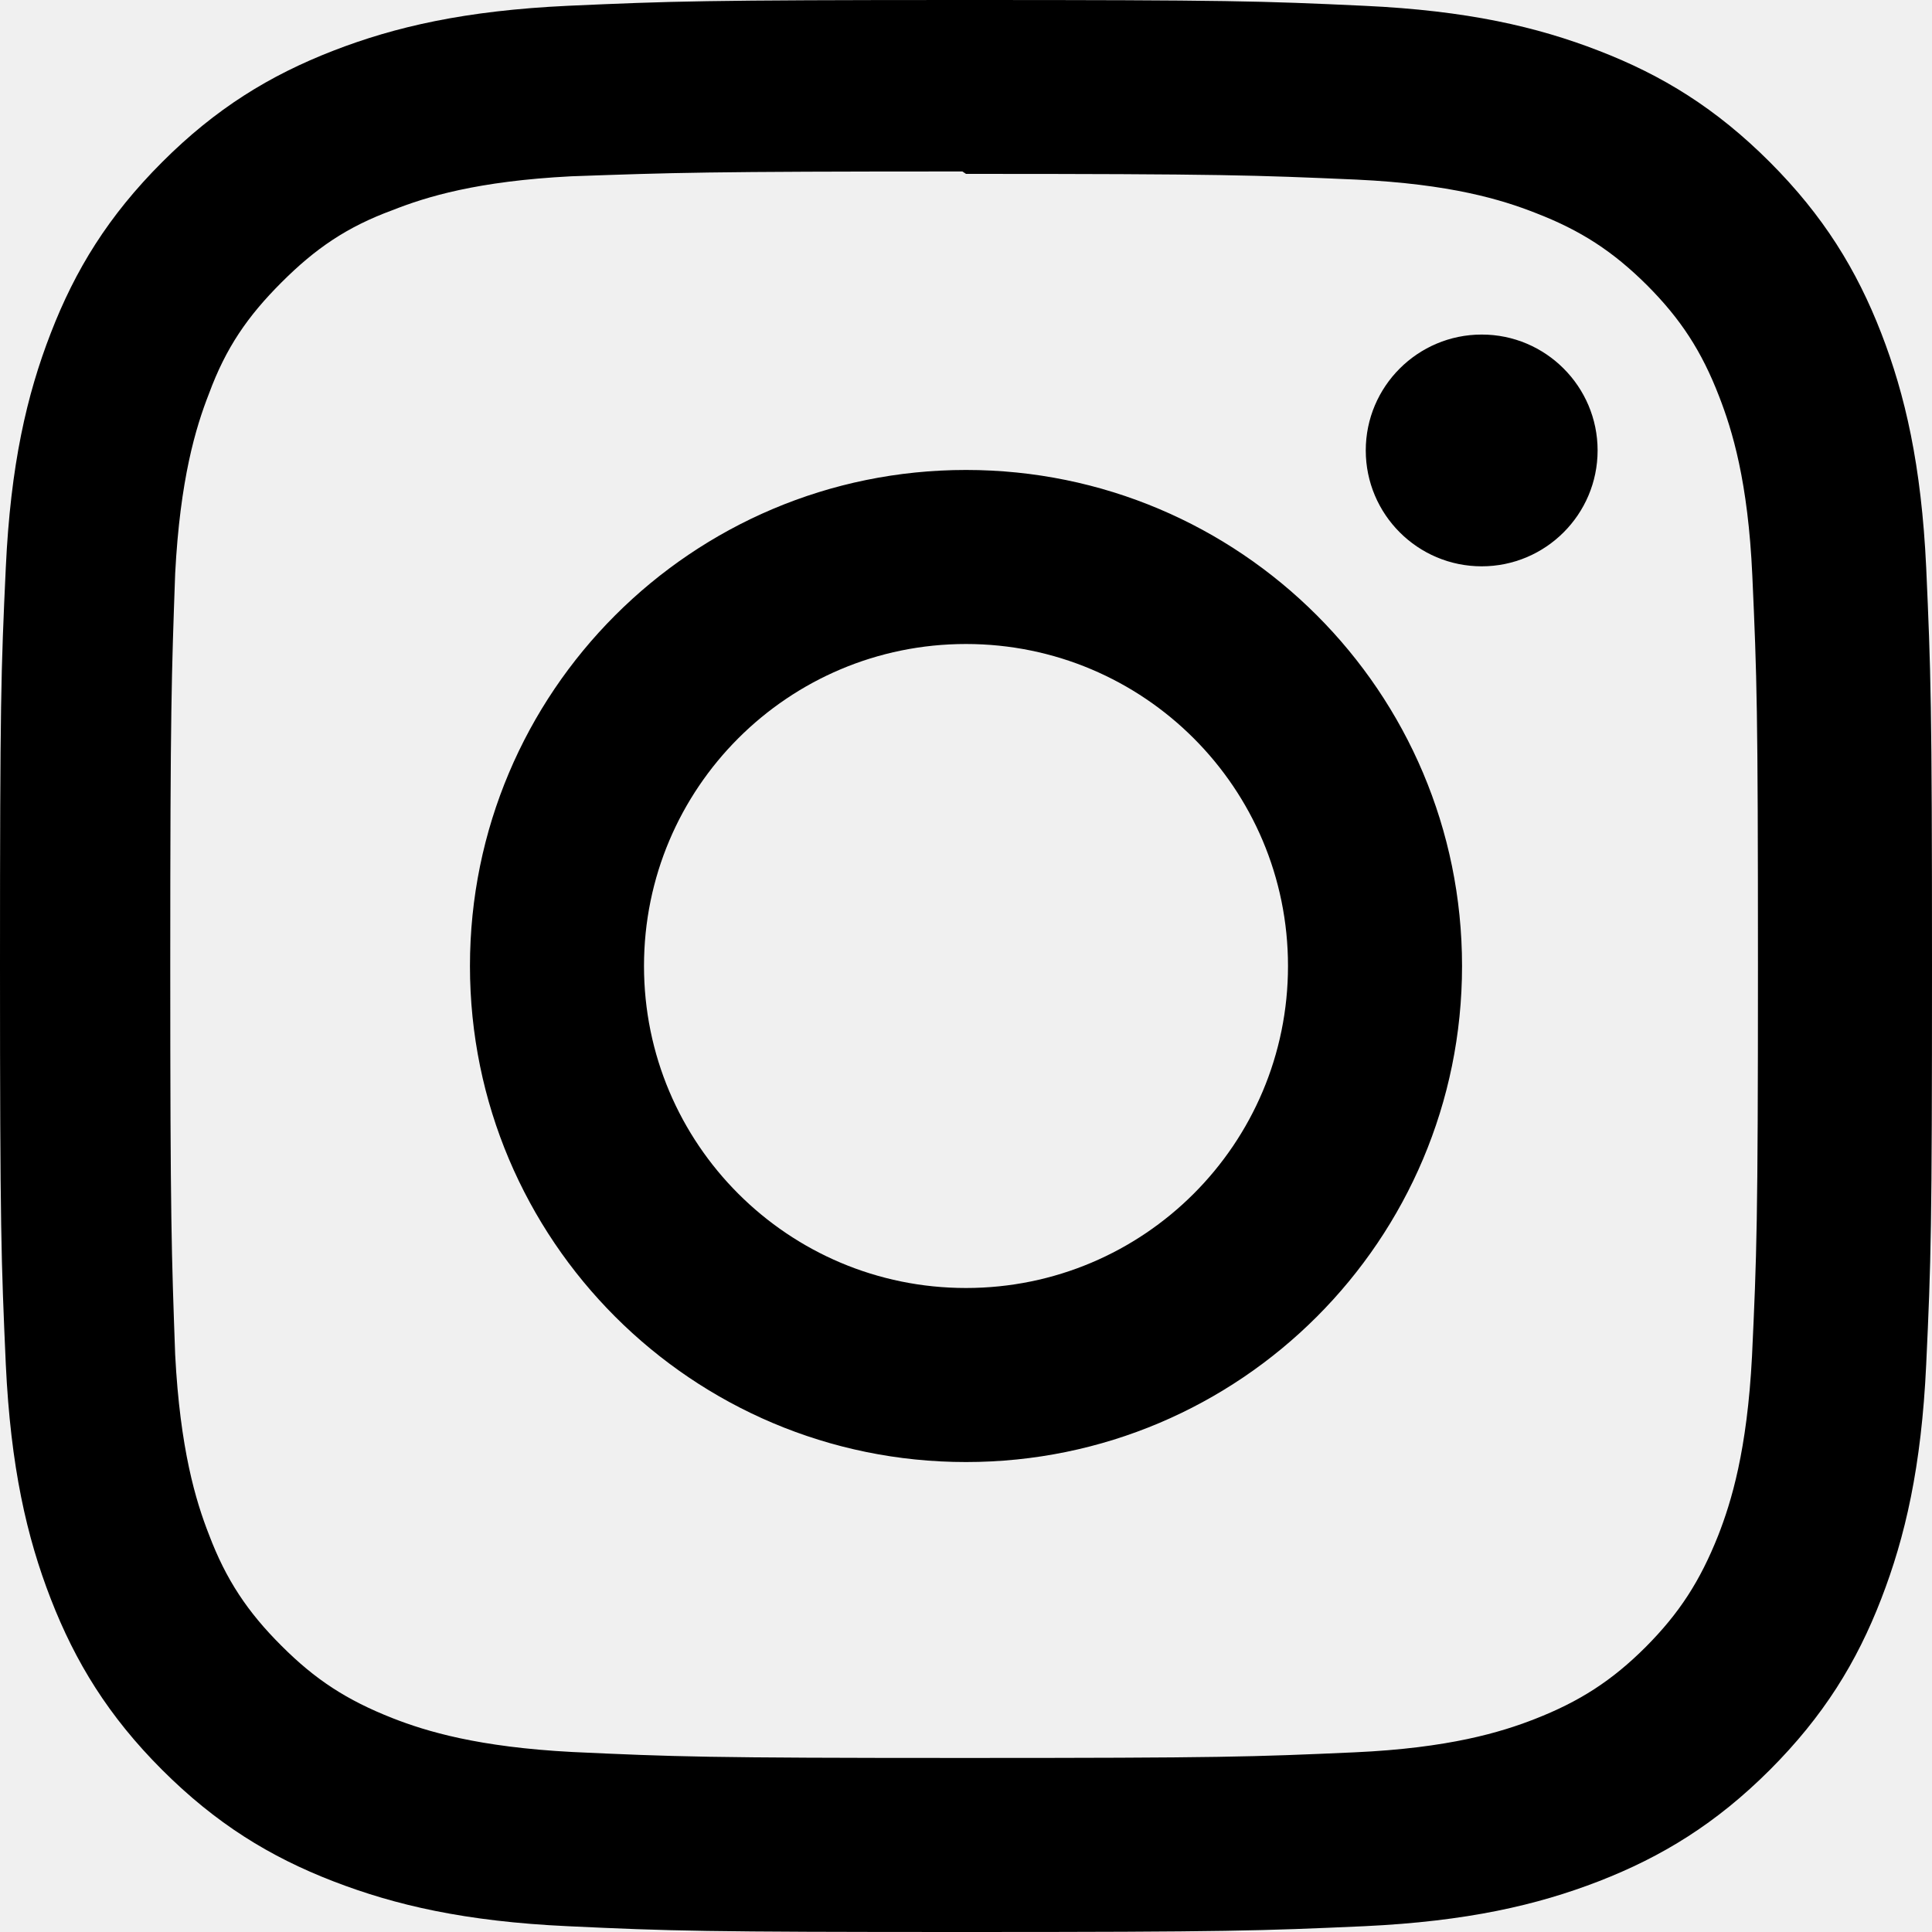
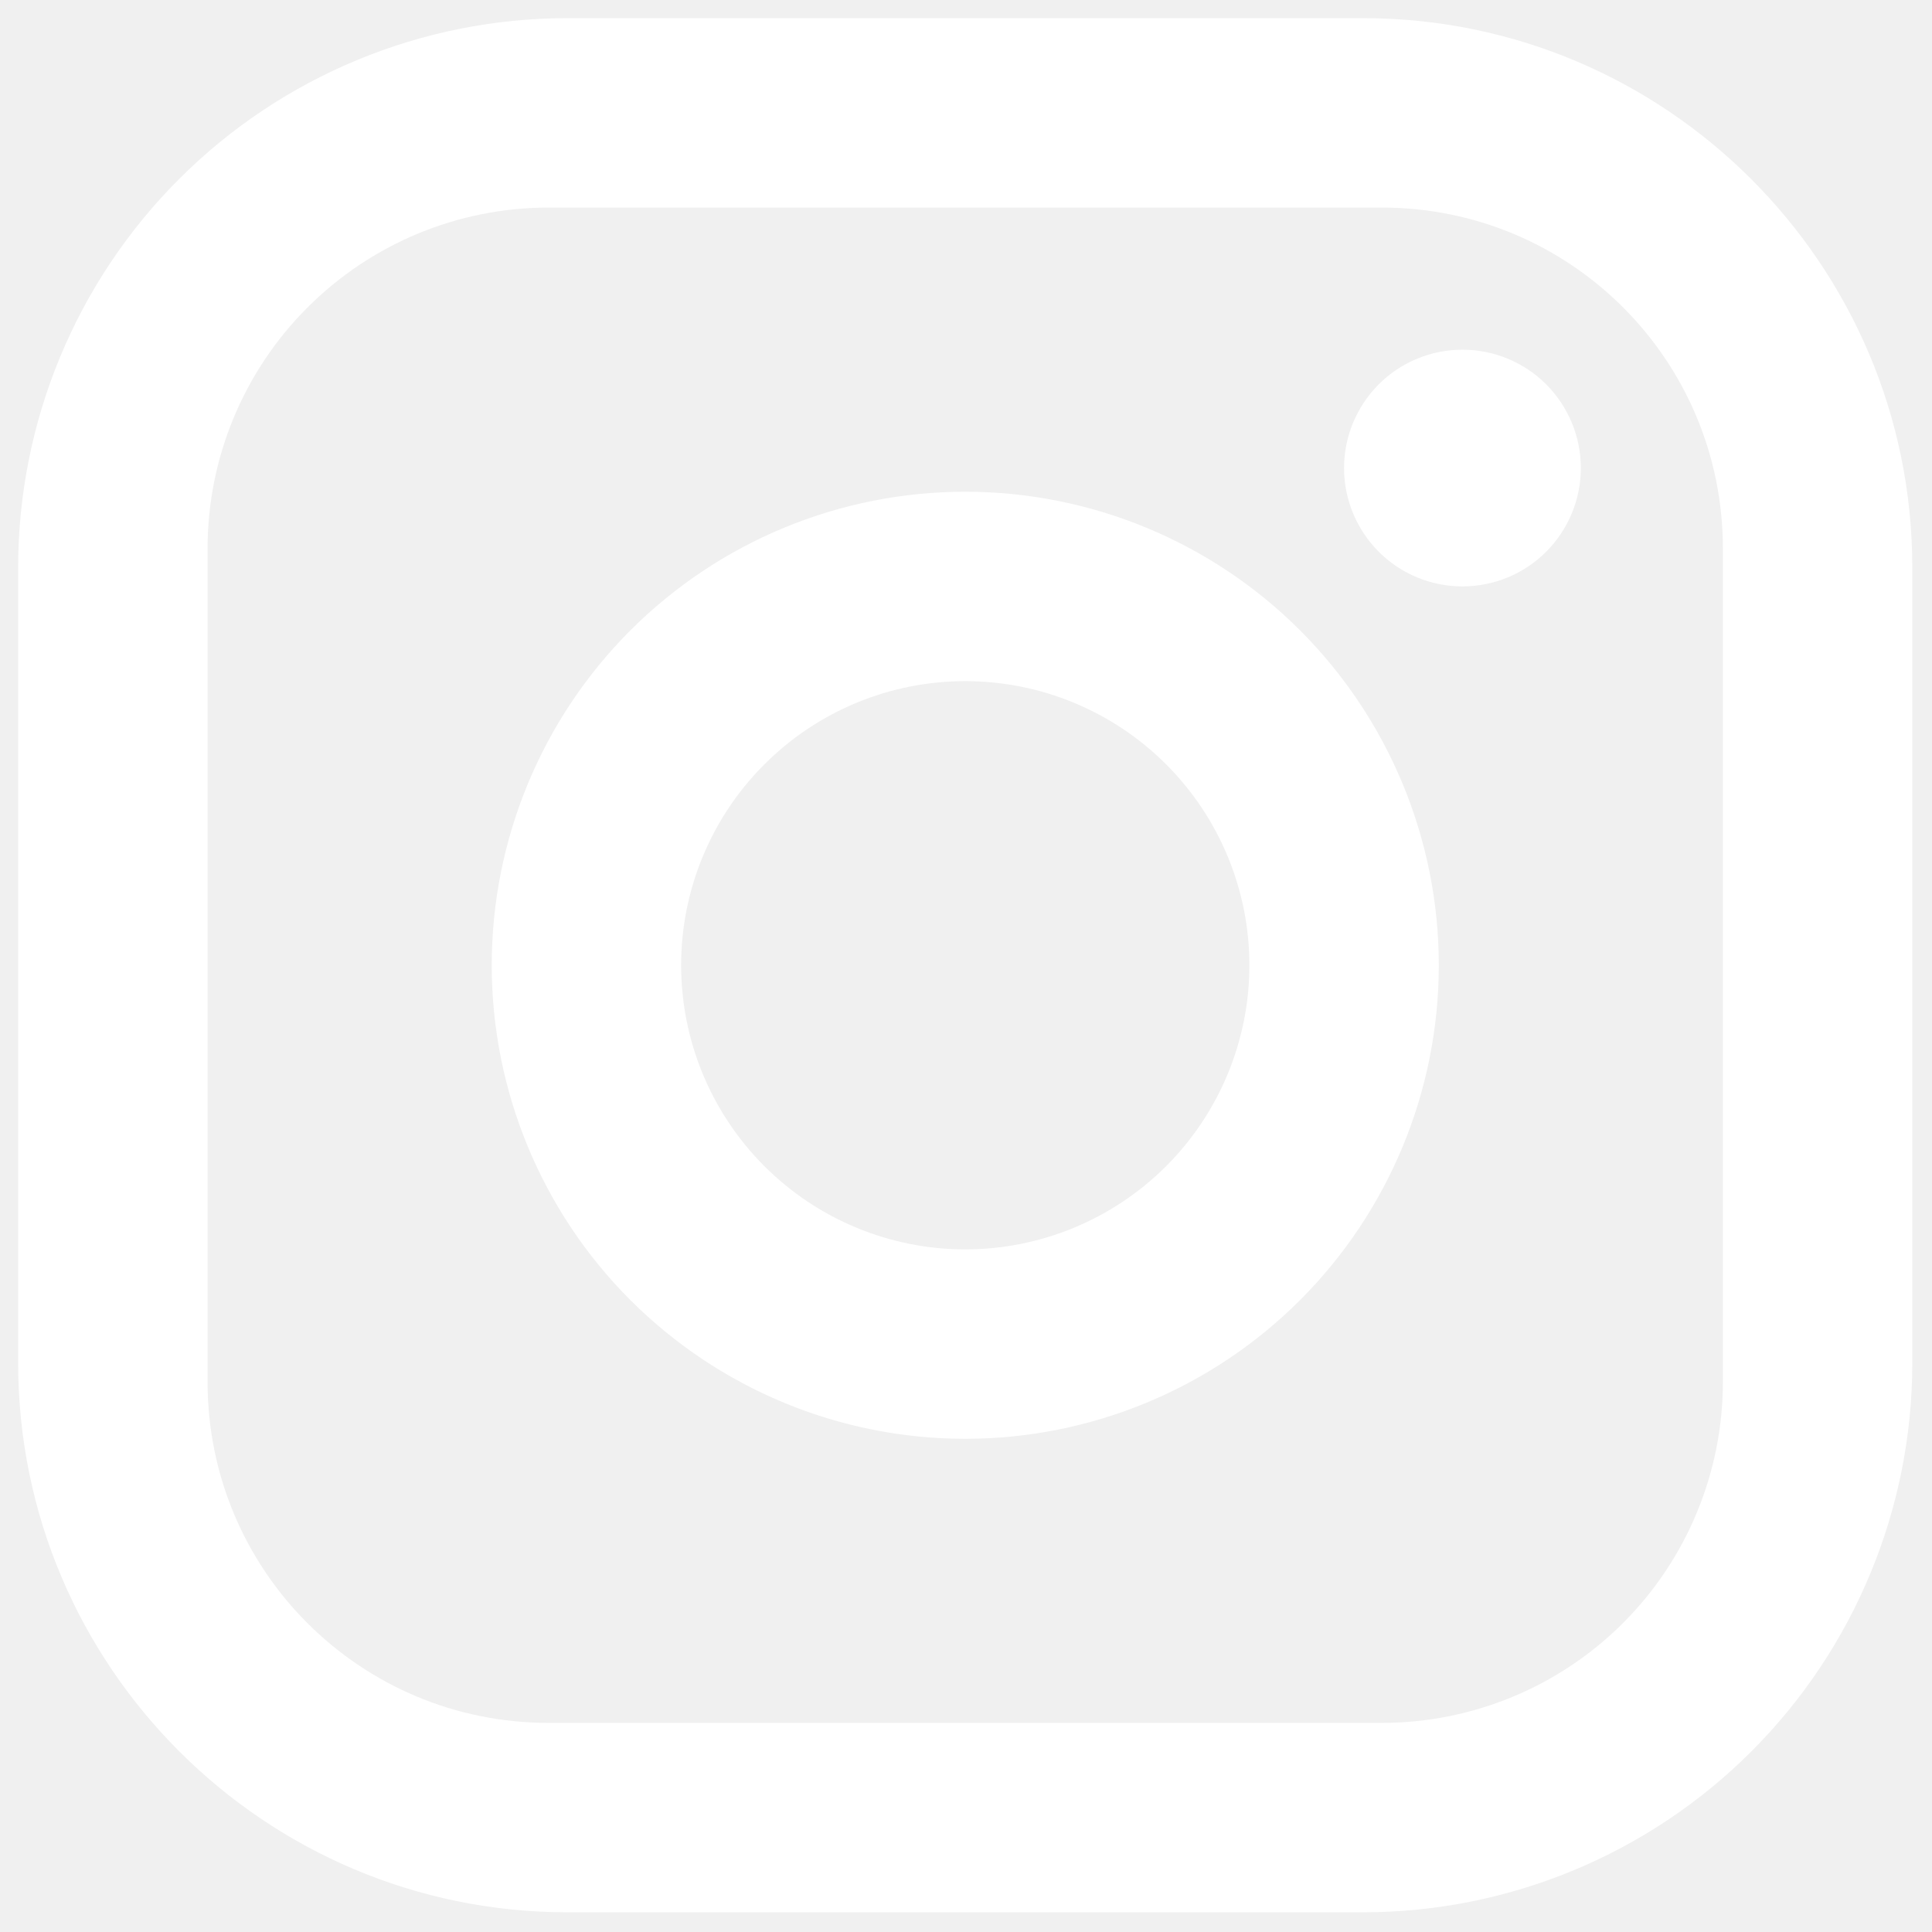
- <svg xmlns="http://www.w3.org/2000/svg" version="1.1" width="1024" height="1024" viewBox="0 0 1024 1024">
-   <g id="icomoon-ignore">
- </g>
-   <path d="M512 0c-139.093 0-156.459 0.64-211.072 3.072-54.528 2.56-91.648 11.136-124.288 23.808-33.664 13.056-62.251 30.592-90.709 59.051s-46.037 57.003-59.051 90.709c-12.672 32.64-21.291 69.76-23.808 124.288-2.56 54.613-3.072 71.979-3.072 211.072s0.64 156.459 3.072 211.072c2.56 54.485 11.136 91.648 23.808 124.288 13.056 33.621 30.592 62.251 59.051 90.709 28.459 28.416 57.003 46.037 90.709 59.051 32.683 12.629 69.803 21.291 124.288 23.808 54.613 2.56 71.979 3.072 211.072 3.072s156.459-0.64 211.072-3.072c54.485-2.56 91.648-11.179 124.288-23.808 33.621-13.056 62.251-30.635 90.709-59.051 28.416-28.459 46.037-56.96 59.051-90.709 12.629-32.64 21.291-69.803 23.808-124.288 2.56-54.613 3.072-71.979 3.072-211.072s-0.64-156.459-3.072-211.072c-2.56-54.485-11.179-91.691-23.808-124.288-13.056-33.664-30.635-62.251-59.051-90.709-28.459-28.459-56.96-46.037-90.709-59.051-32.64-12.672-69.803-21.291-124.288-23.808-54.613-2.56-71.979-3.072-211.072-3.072zM512 92.16c136.661 0 152.96 0.683 206.933 3.029 49.92 2.347 77.013 10.624 95.019 17.707 23.979 9.259 40.96 20.352 58.965 38.229 17.877 17.92 28.971 34.944 38.229 58.923 6.997 18.005 15.36 45.099 17.621 95.019 2.432 54.016 2.987 70.229 2.987 206.933s-0.64 152.96-3.157 206.933c-2.603 49.92-10.923 77.013-17.963 95.019-9.557 23.979-20.437 40.96-38.357 58.965-17.877 17.877-35.157 28.971-58.88 38.229-17.92 6.997-45.44 15.36-95.36 17.621-54.357 2.432-70.357 2.987-207.317 2.987-137.003 0-153.003-0.64-207.317-3.157-49.963-2.603-77.483-10.923-95.403-17.963-24.277-9.557-40.96-20.437-58.837-38.357-17.963-17.877-29.44-35.157-38.4-58.88-7.040-17.92-15.317-45.44-17.92-95.36-1.92-53.76-2.603-70.357-2.603-206.677 0-136.363 0.683-153.003 2.603-207.403 2.603-49.92 10.88-77.397 17.92-95.317 8.96-24.32 20.437-40.96 38.4-58.923 17.877-17.877 34.56-29.397 58.837-38.315 17.92-7.083 44.843-15.403 94.763-17.963 54.4-1.92 70.4-2.56 207.317-2.56zM512 249.088c-145.28 0-262.912 117.76-262.912 262.912 0 145.28 117.76 262.912 262.912 262.912 145.28 0 262.912-117.76 262.912-262.912 0-145.28-117.76-262.912-262.912-262.912zM512 682.667c-94.293 0-170.667-76.373-170.667-170.667s76.373-170.667 170.667-170.667 170.667 76.373 170.667 170.667-76.373 170.667-170.667 170.667zM846.763 238.72c0 33.92-27.563 61.44-61.44 61.44-33.92 0-61.44-27.563-61.44-61.44s27.563-61.397 61.44-61.397c33.835-0.043 61.44 27.52 61.44 61.397z" />
+ <svg xmlns="http://www.w3.org/2000/svg" width="25" height="25" viewBox="0 0 25 25" fill="none">
+   <path d="M7.343 0.235H17.637C21.559 0.235 24.745 3.422 24.745 7.343V17.637C24.745 19.522 23.996 21.33 22.663 22.663C21.33 23.996 19.522 24.745 17.637 24.745H7.343C3.422 24.745 0.235 21.559 0.235 17.637V7.343C0.235 5.458 0.984 3.65 2.317 2.317C3.65 0.984 5.458 0.235 7.343 0.235ZM7.098 2.686C5.928 2.686 4.806 3.151 3.979 3.979C3.151 4.806 2.686 5.928 2.686 7.098V17.882C2.686 20.321 4.659 22.294 7.098 22.294H17.882C19.052 22.294 20.175 21.829 21.002 21.002C21.829 20.175 22.294 19.052 22.294 17.882V7.098C22.294 4.659 20.321 2.686 17.882 2.686H7.098ZM18.924 4.525C19.33 4.525 19.72 4.686 20.007 4.973C20.294 5.261 20.456 5.65 20.456 6.056C20.456 6.463 20.294 6.852 20.007 7.14C19.72 7.427 19.33 7.588 18.924 7.588C18.518 7.588 18.128 7.427 17.841 7.14C17.554 6.852 17.392 6.463 17.392 6.056C17.392 5.65 17.554 5.261 17.841 4.973C18.128 4.686 18.518 4.525 18.924 4.525ZM12.49 6.363C14.115 6.363 15.674 7.008 16.823 8.157C17.972 9.307 18.618 10.865 18.618 12.49C18.618 14.115 17.972 15.674 16.823 16.823C15.674 17.972 14.115 18.618 12.49 18.618C10.865 18.618 9.307 17.972 8.157 16.823C7.008 15.674 6.363 14.115 6.363 12.49C6.363 10.865 7.008 9.307 8.157 8.157C9.307 7.008 10.865 6.363 12.49 6.363ZM12.49 8.814C11.515 8.814 10.58 9.201 9.891 9.891C9.201 10.58 8.814 11.515 8.814 12.49C8.814 13.465 9.201 14.4 9.891 15.09C10.58 15.779 11.515 16.167 12.49 16.167C13.465 16.167 14.4 15.779 15.09 15.09C15.779 14.4 16.167 13.465 16.167 12.49C16.167 11.515 15.779 10.58 15.09 9.891C14.4 9.201 13.465 8.814 12.49 8.814Z" fill="#FFF" />
</svg>
